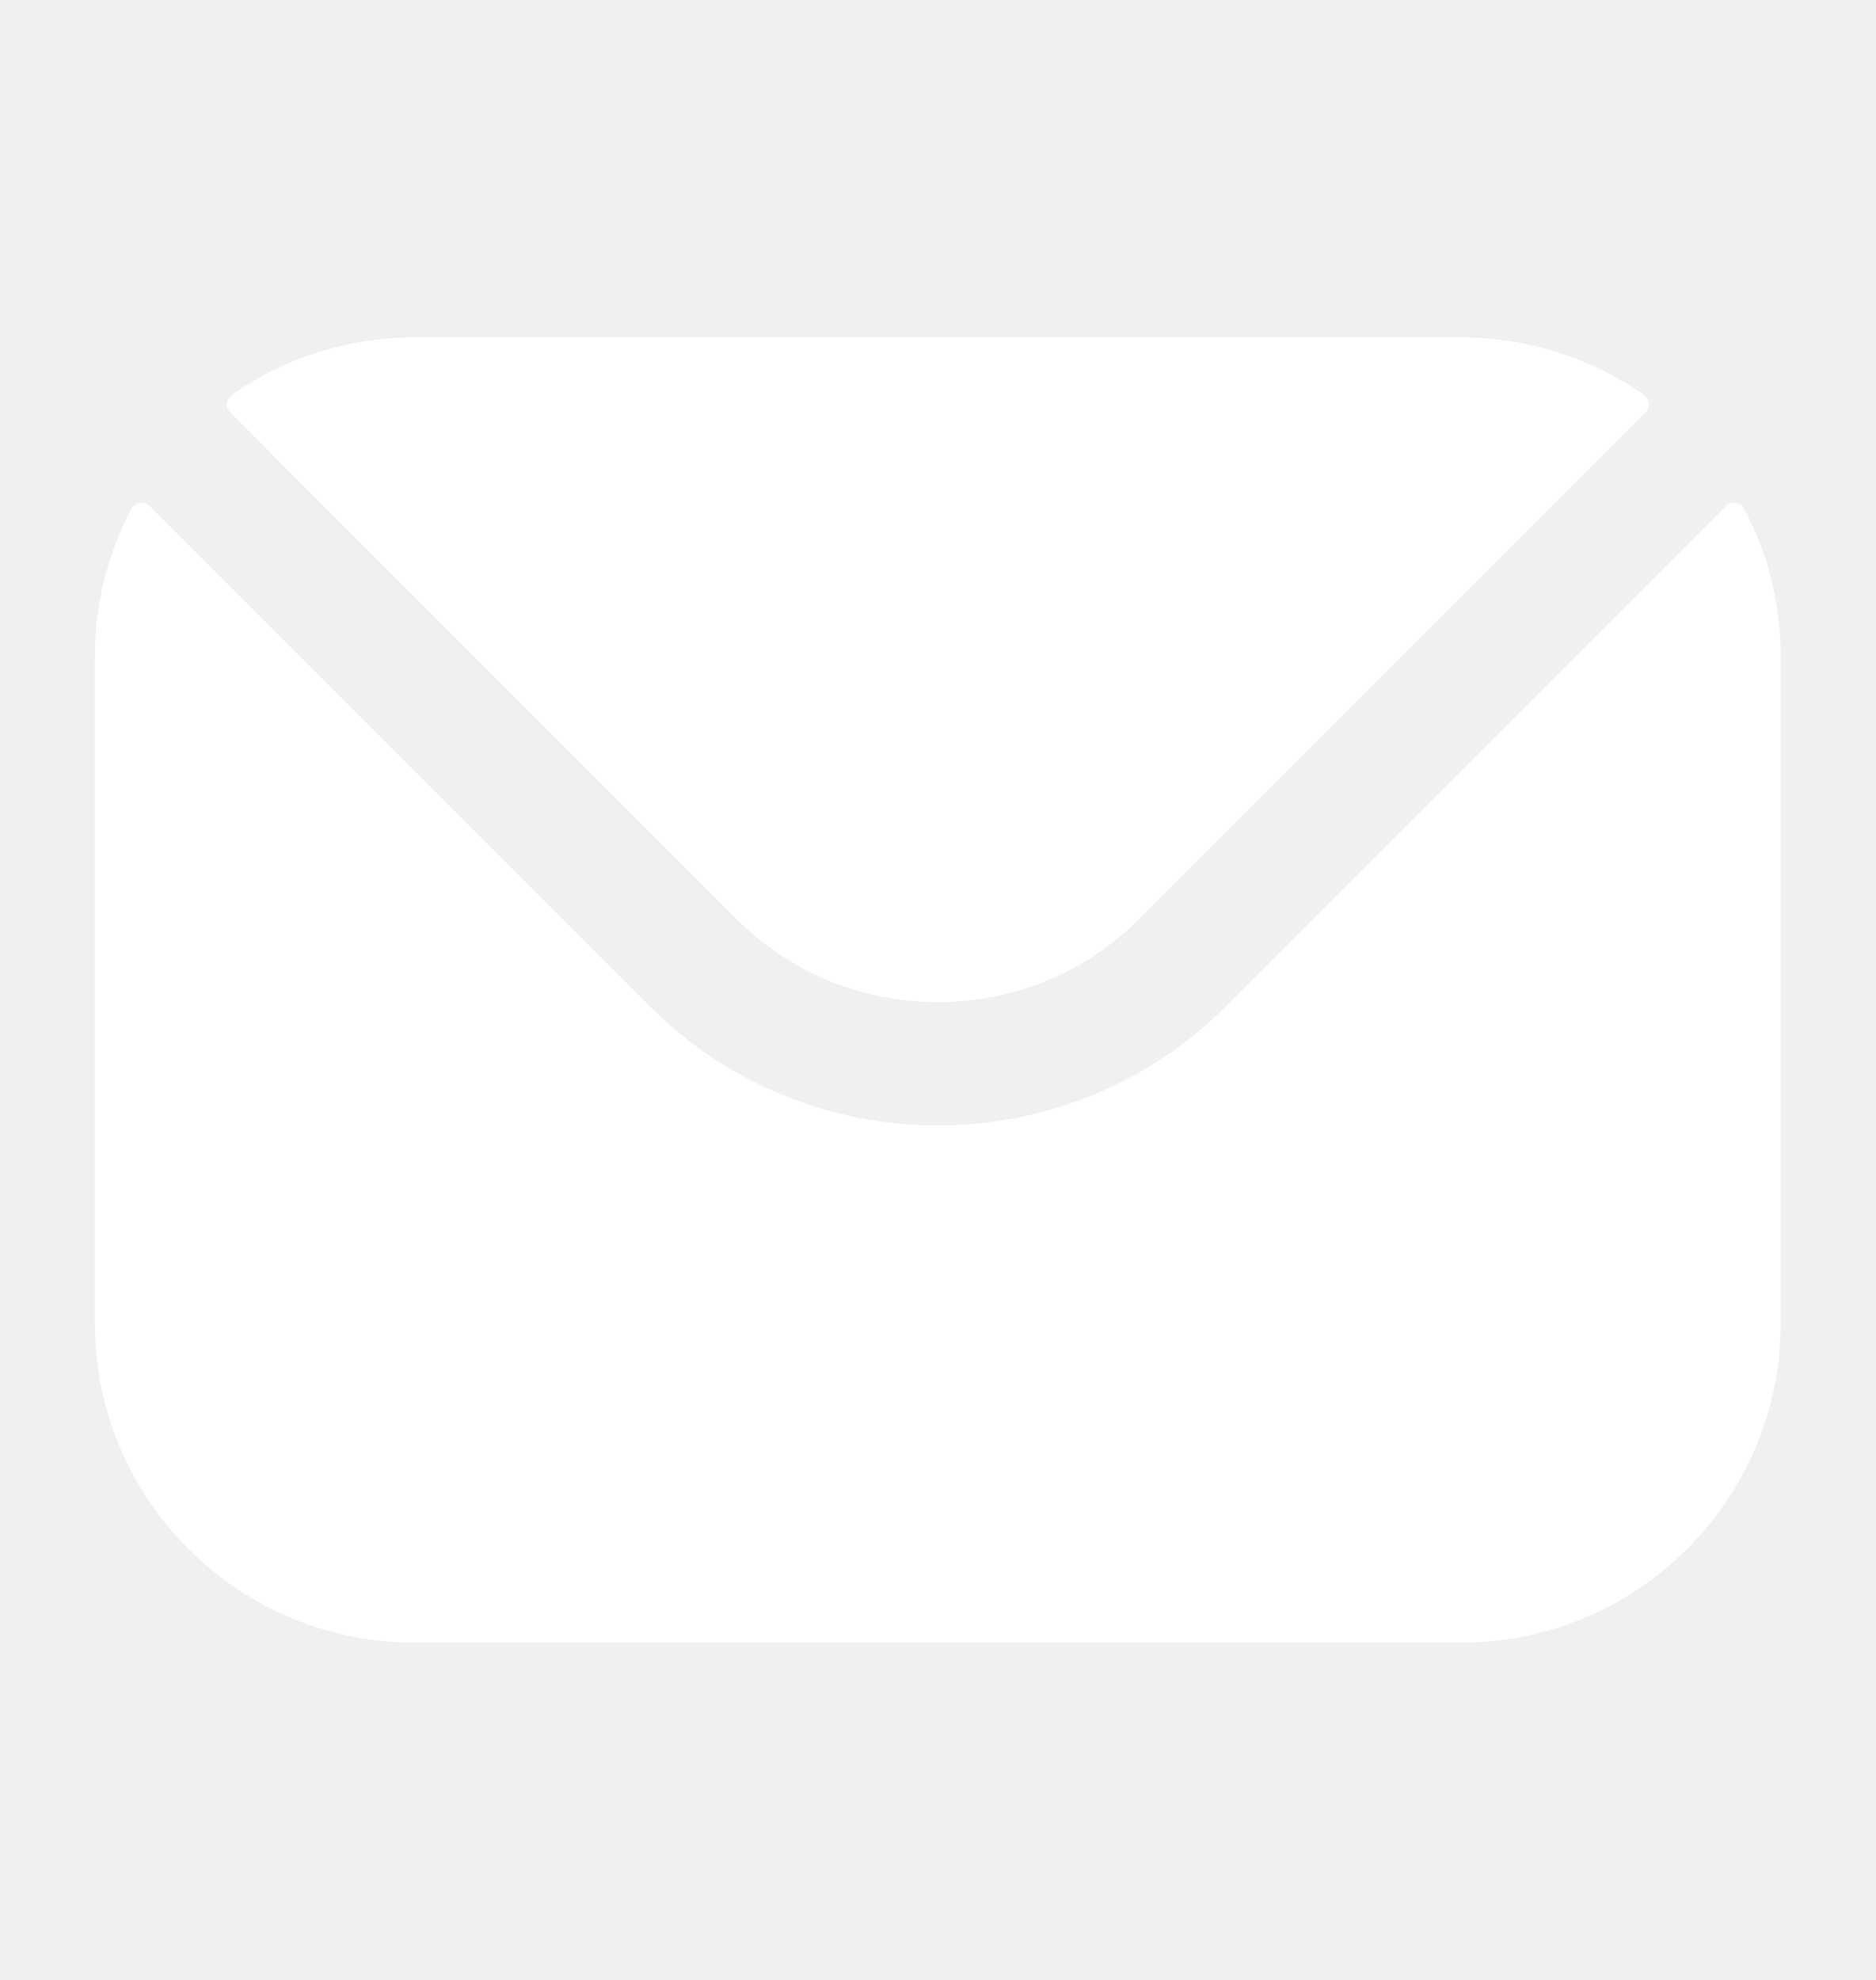
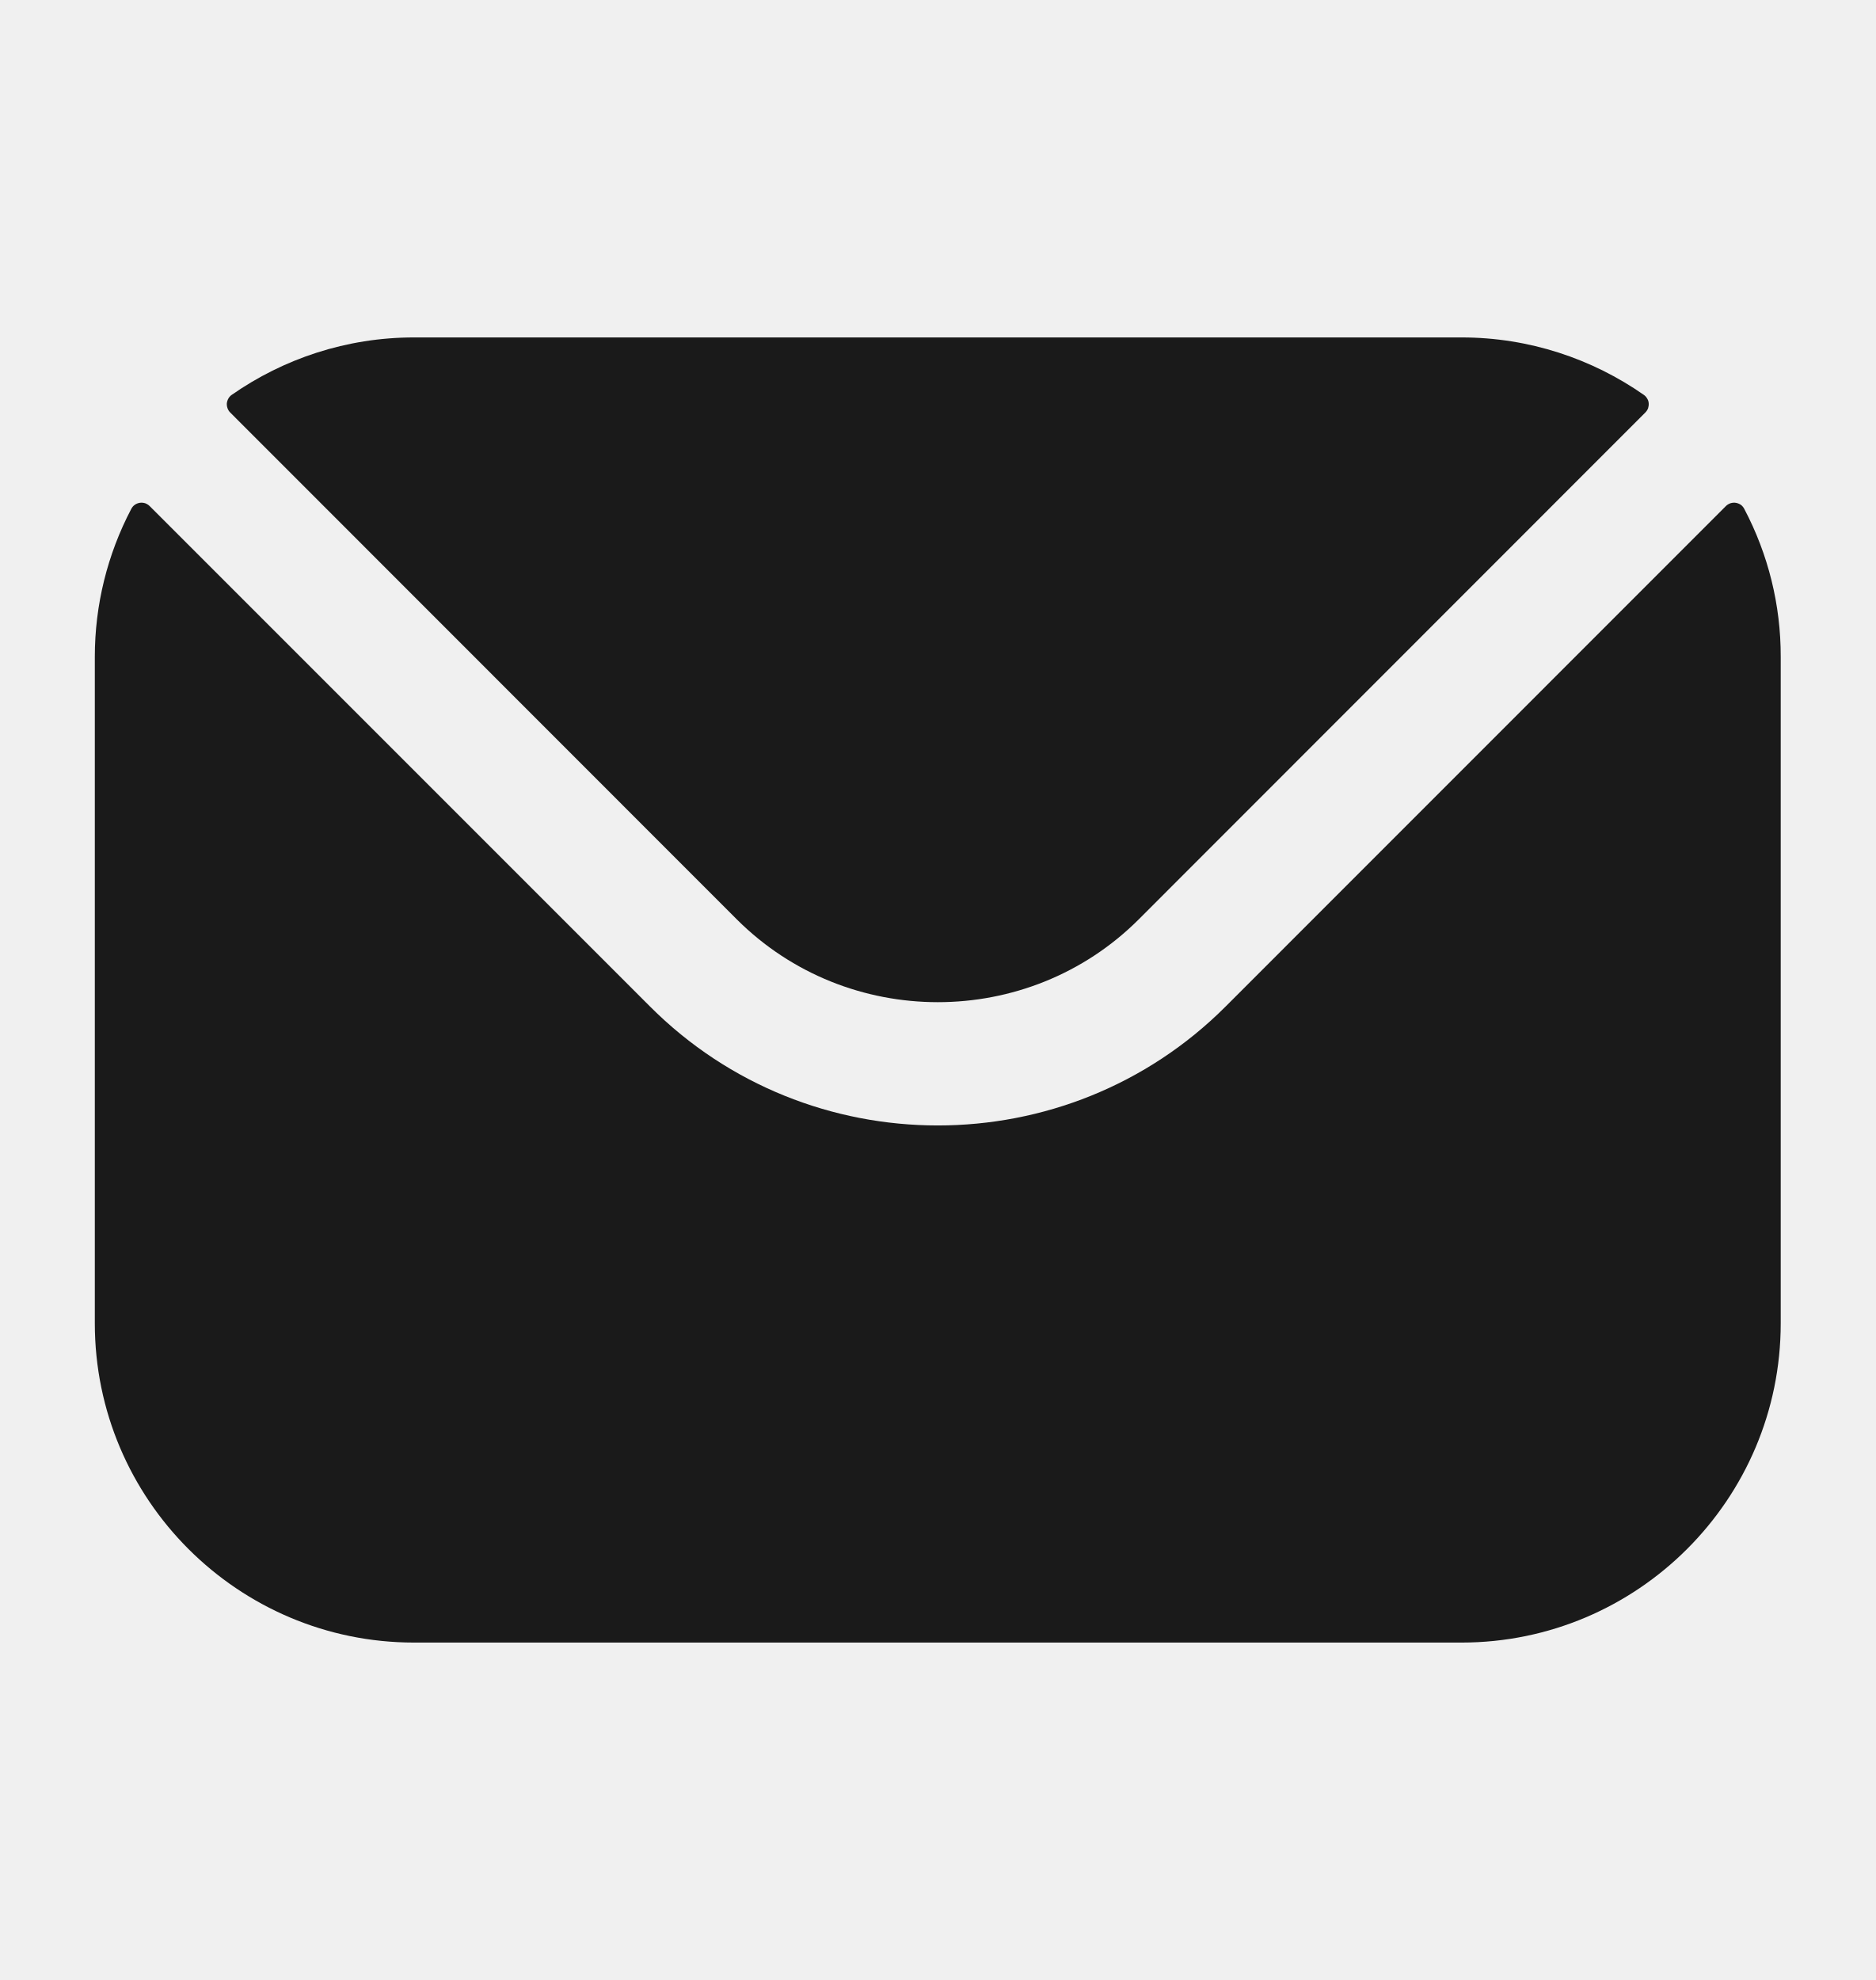
<svg xmlns="http://www.w3.org/2000/svg" width="18" height="19" viewBox="0 0 18 19" fill="none">
-   <path fill-rule="evenodd" clip-rule="evenodd" d="M2.209 3.958L7.072 8.823C8.133 9.881 9.867 9.882 10.928 8.823L15.791 3.958C15.802 3.947 15.811 3.933 15.817 3.918C15.822 3.902 15.824 3.886 15.823 3.87C15.822 3.854 15.817 3.838 15.808 3.824C15.8 3.81 15.789 3.798 15.776 3.789C15.28 3.443 14.676 3.238 14.026 3.238H3.974C3.324 3.238 2.72 3.443 2.224 3.789C2.211 3.798 2.2 3.81 2.192 3.824C2.184 3.838 2.179 3.854 2.177 3.87C2.176 3.886 2.178 3.902 2.184 3.918C2.189 3.933 2.198 3.947 2.209 3.958ZM0.91 6.302C0.91 5.807 1.03 5.321 1.26 4.883C1.268 4.868 1.279 4.854 1.294 4.844C1.308 4.834 1.324 4.828 1.341 4.825C1.359 4.822 1.376 4.824 1.393 4.829C1.409 4.835 1.424 4.844 1.436 4.856L6.238 9.658C7.758 11.18 10.241 11.181 11.763 9.658L16.564 4.856C16.576 4.844 16.591 4.835 16.608 4.829C16.624 4.824 16.642 4.822 16.659 4.825C16.676 4.828 16.692 4.834 16.707 4.844C16.721 4.854 16.732 4.868 16.74 4.883C16.971 5.321 17.091 5.807 17.09 6.302V12.698C17.09 14.389 15.715 15.762 14.026 15.762H3.974C2.285 15.762 0.91 14.389 0.91 12.698V6.302Z" fill="white" />
+   <path fill-rule="evenodd" clip-rule="evenodd" d="M2.209 3.958L7.072 8.823C8.133 9.881 9.867 9.882 10.928 8.823L15.791 3.958C15.802 3.947 15.811 3.933 15.817 3.918C15.822 3.902 15.824 3.886 15.823 3.87C15.822 3.854 15.817 3.838 15.808 3.824C15.8 3.81 15.789 3.798 15.776 3.789C15.28 3.443 14.676 3.238 14.026 3.238H3.974C3.324 3.238 2.72 3.443 2.224 3.789C2.211 3.798 2.2 3.81 2.192 3.824C2.184 3.838 2.179 3.854 2.177 3.87C2.176 3.886 2.178 3.902 2.184 3.918C2.189 3.933 2.198 3.947 2.209 3.958ZM0.91 6.302C0.91 5.807 1.03 5.321 1.26 4.883C1.268 4.868 1.279 4.854 1.294 4.844C1.308 4.834 1.324 4.828 1.341 4.825C1.359 4.822 1.376 4.824 1.393 4.829C1.409 4.835 1.424 4.844 1.436 4.856L6.238 9.658C7.758 11.18 10.241 11.181 11.763 9.658L16.564 4.856C16.576 4.844 16.591 4.835 16.608 4.829C16.624 4.824 16.642 4.822 16.659 4.825C16.676 4.828 16.692 4.834 16.707 4.844C16.721 4.854 16.732 4.868 16.74 4.883C16.971 5.321 17.091 5.807 17.09 6.302V12.698C17.09 14.389 15.715 15.762 14.026 15.762H3.974C2.285 15.762 0.91 14.389 0.91 12.698V6.302Z" fill="#1A1A1A" />
</svg>
